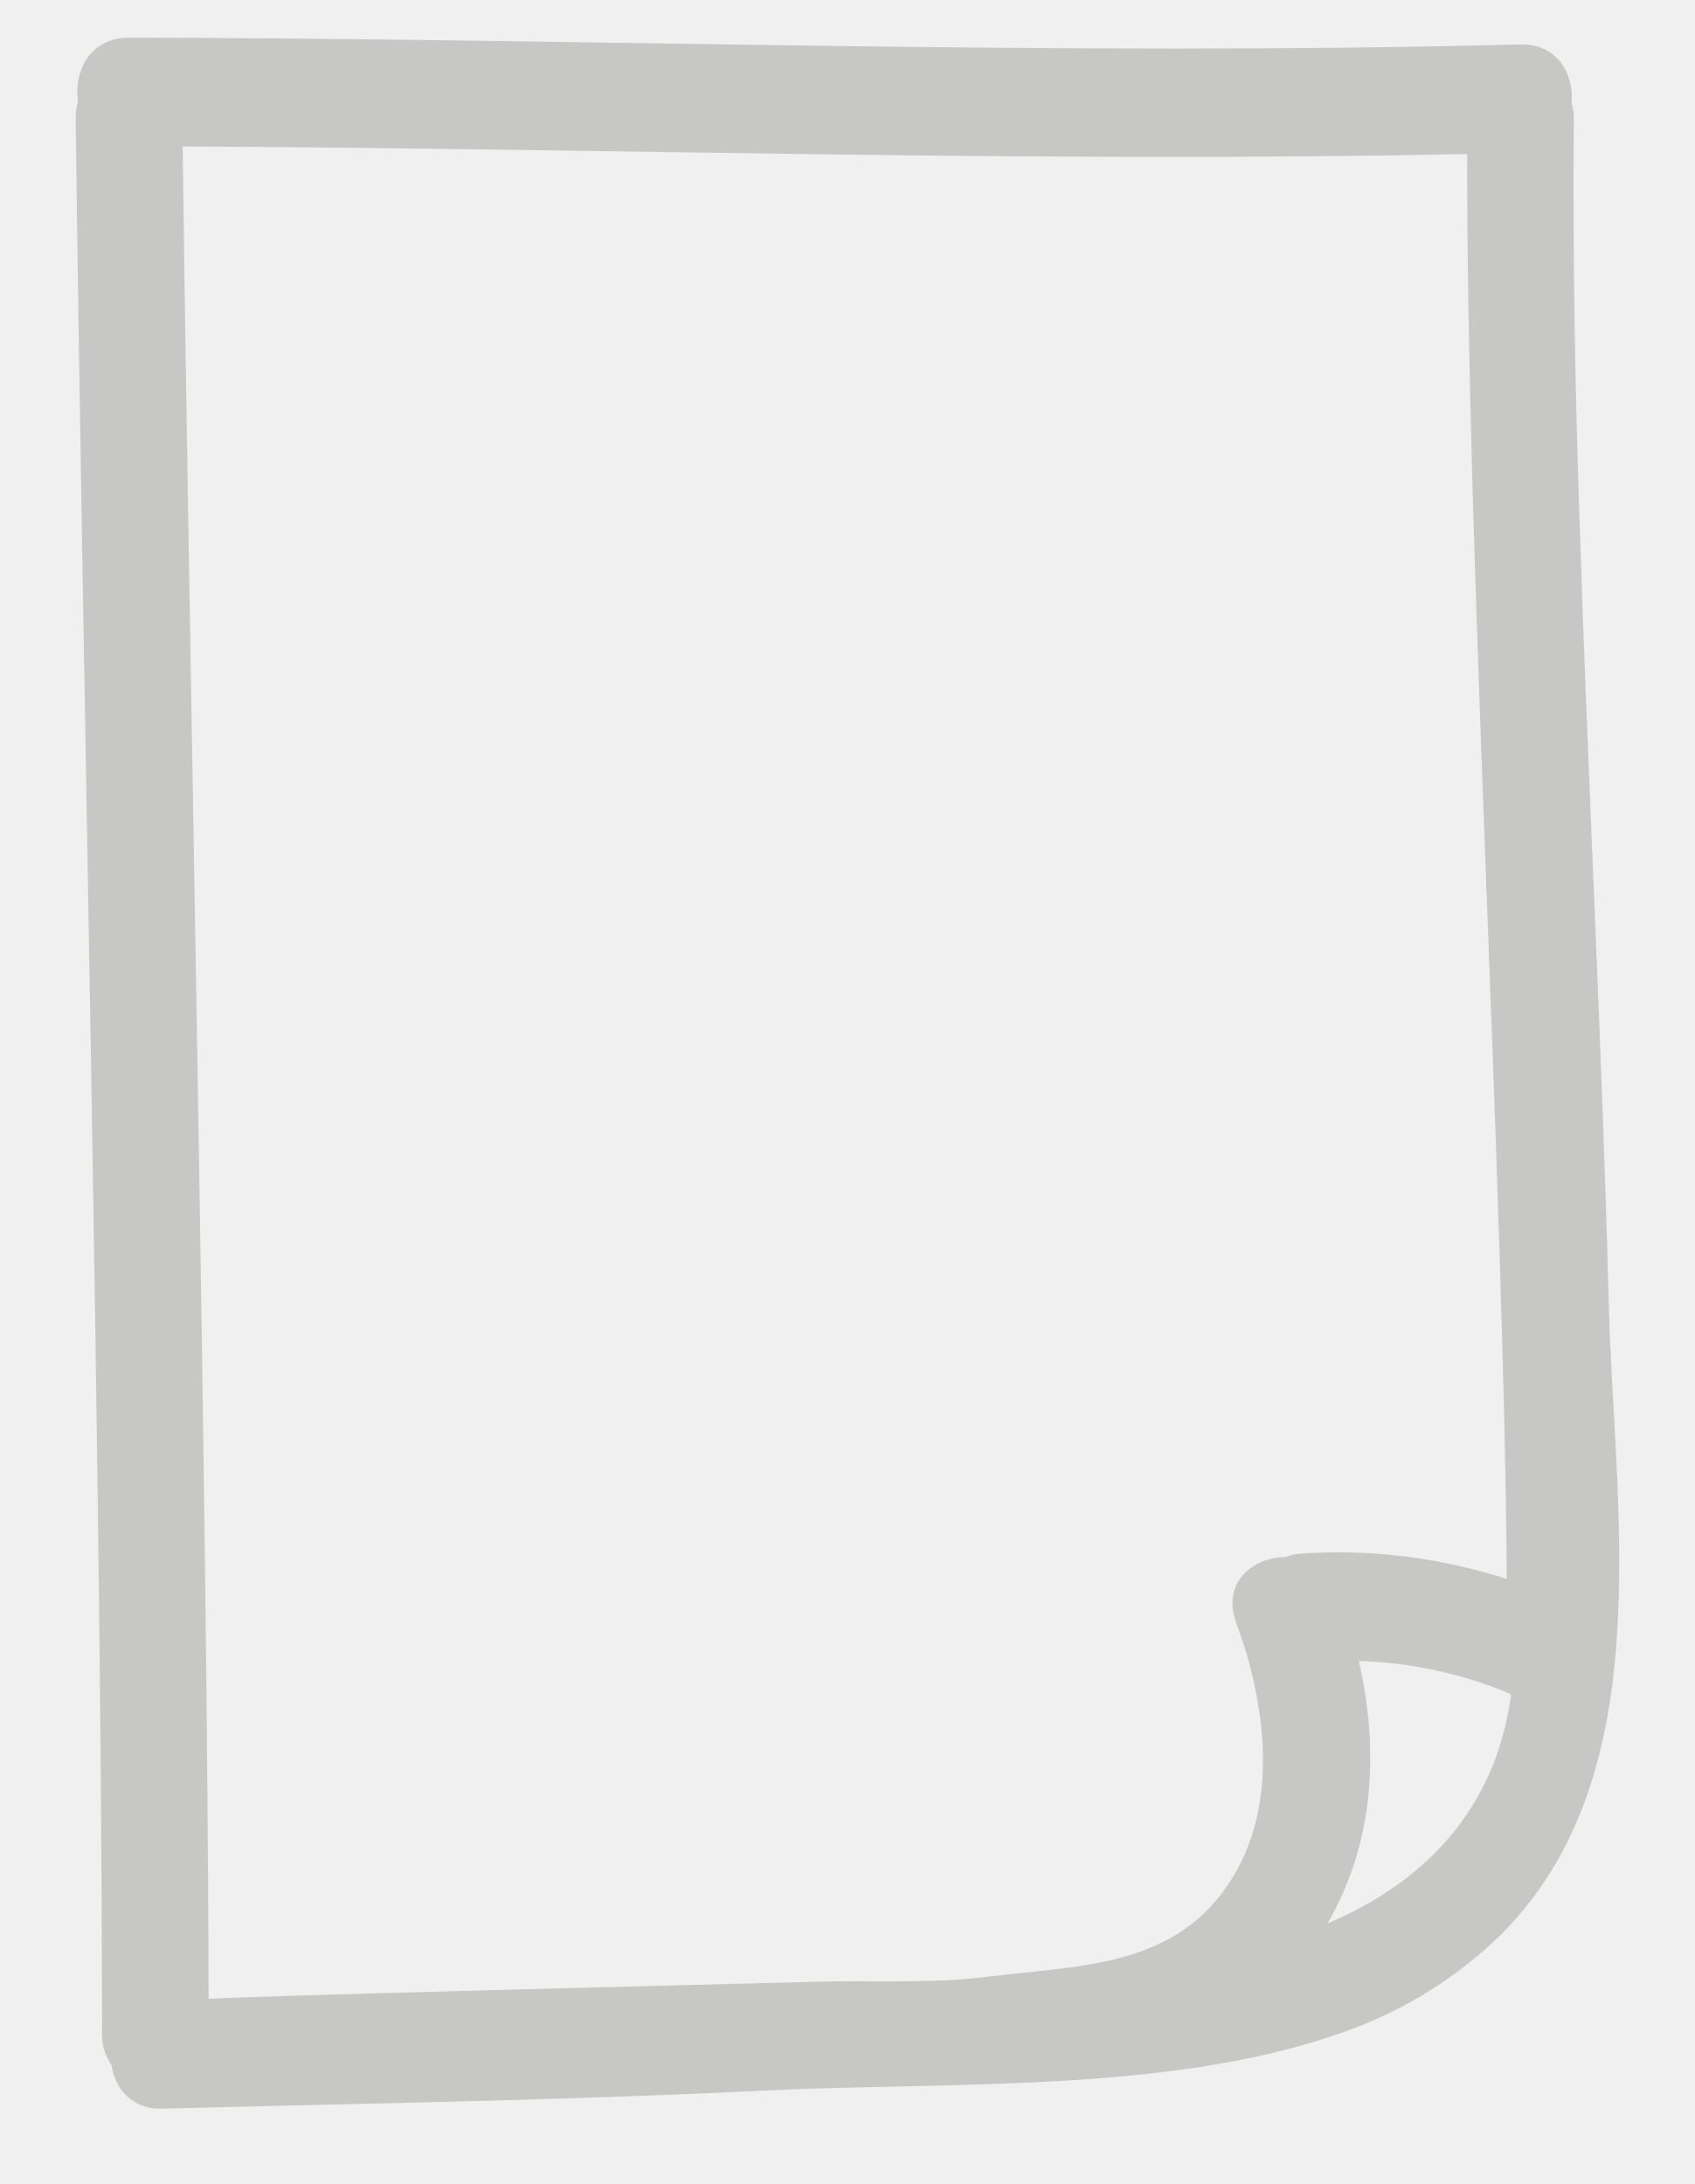
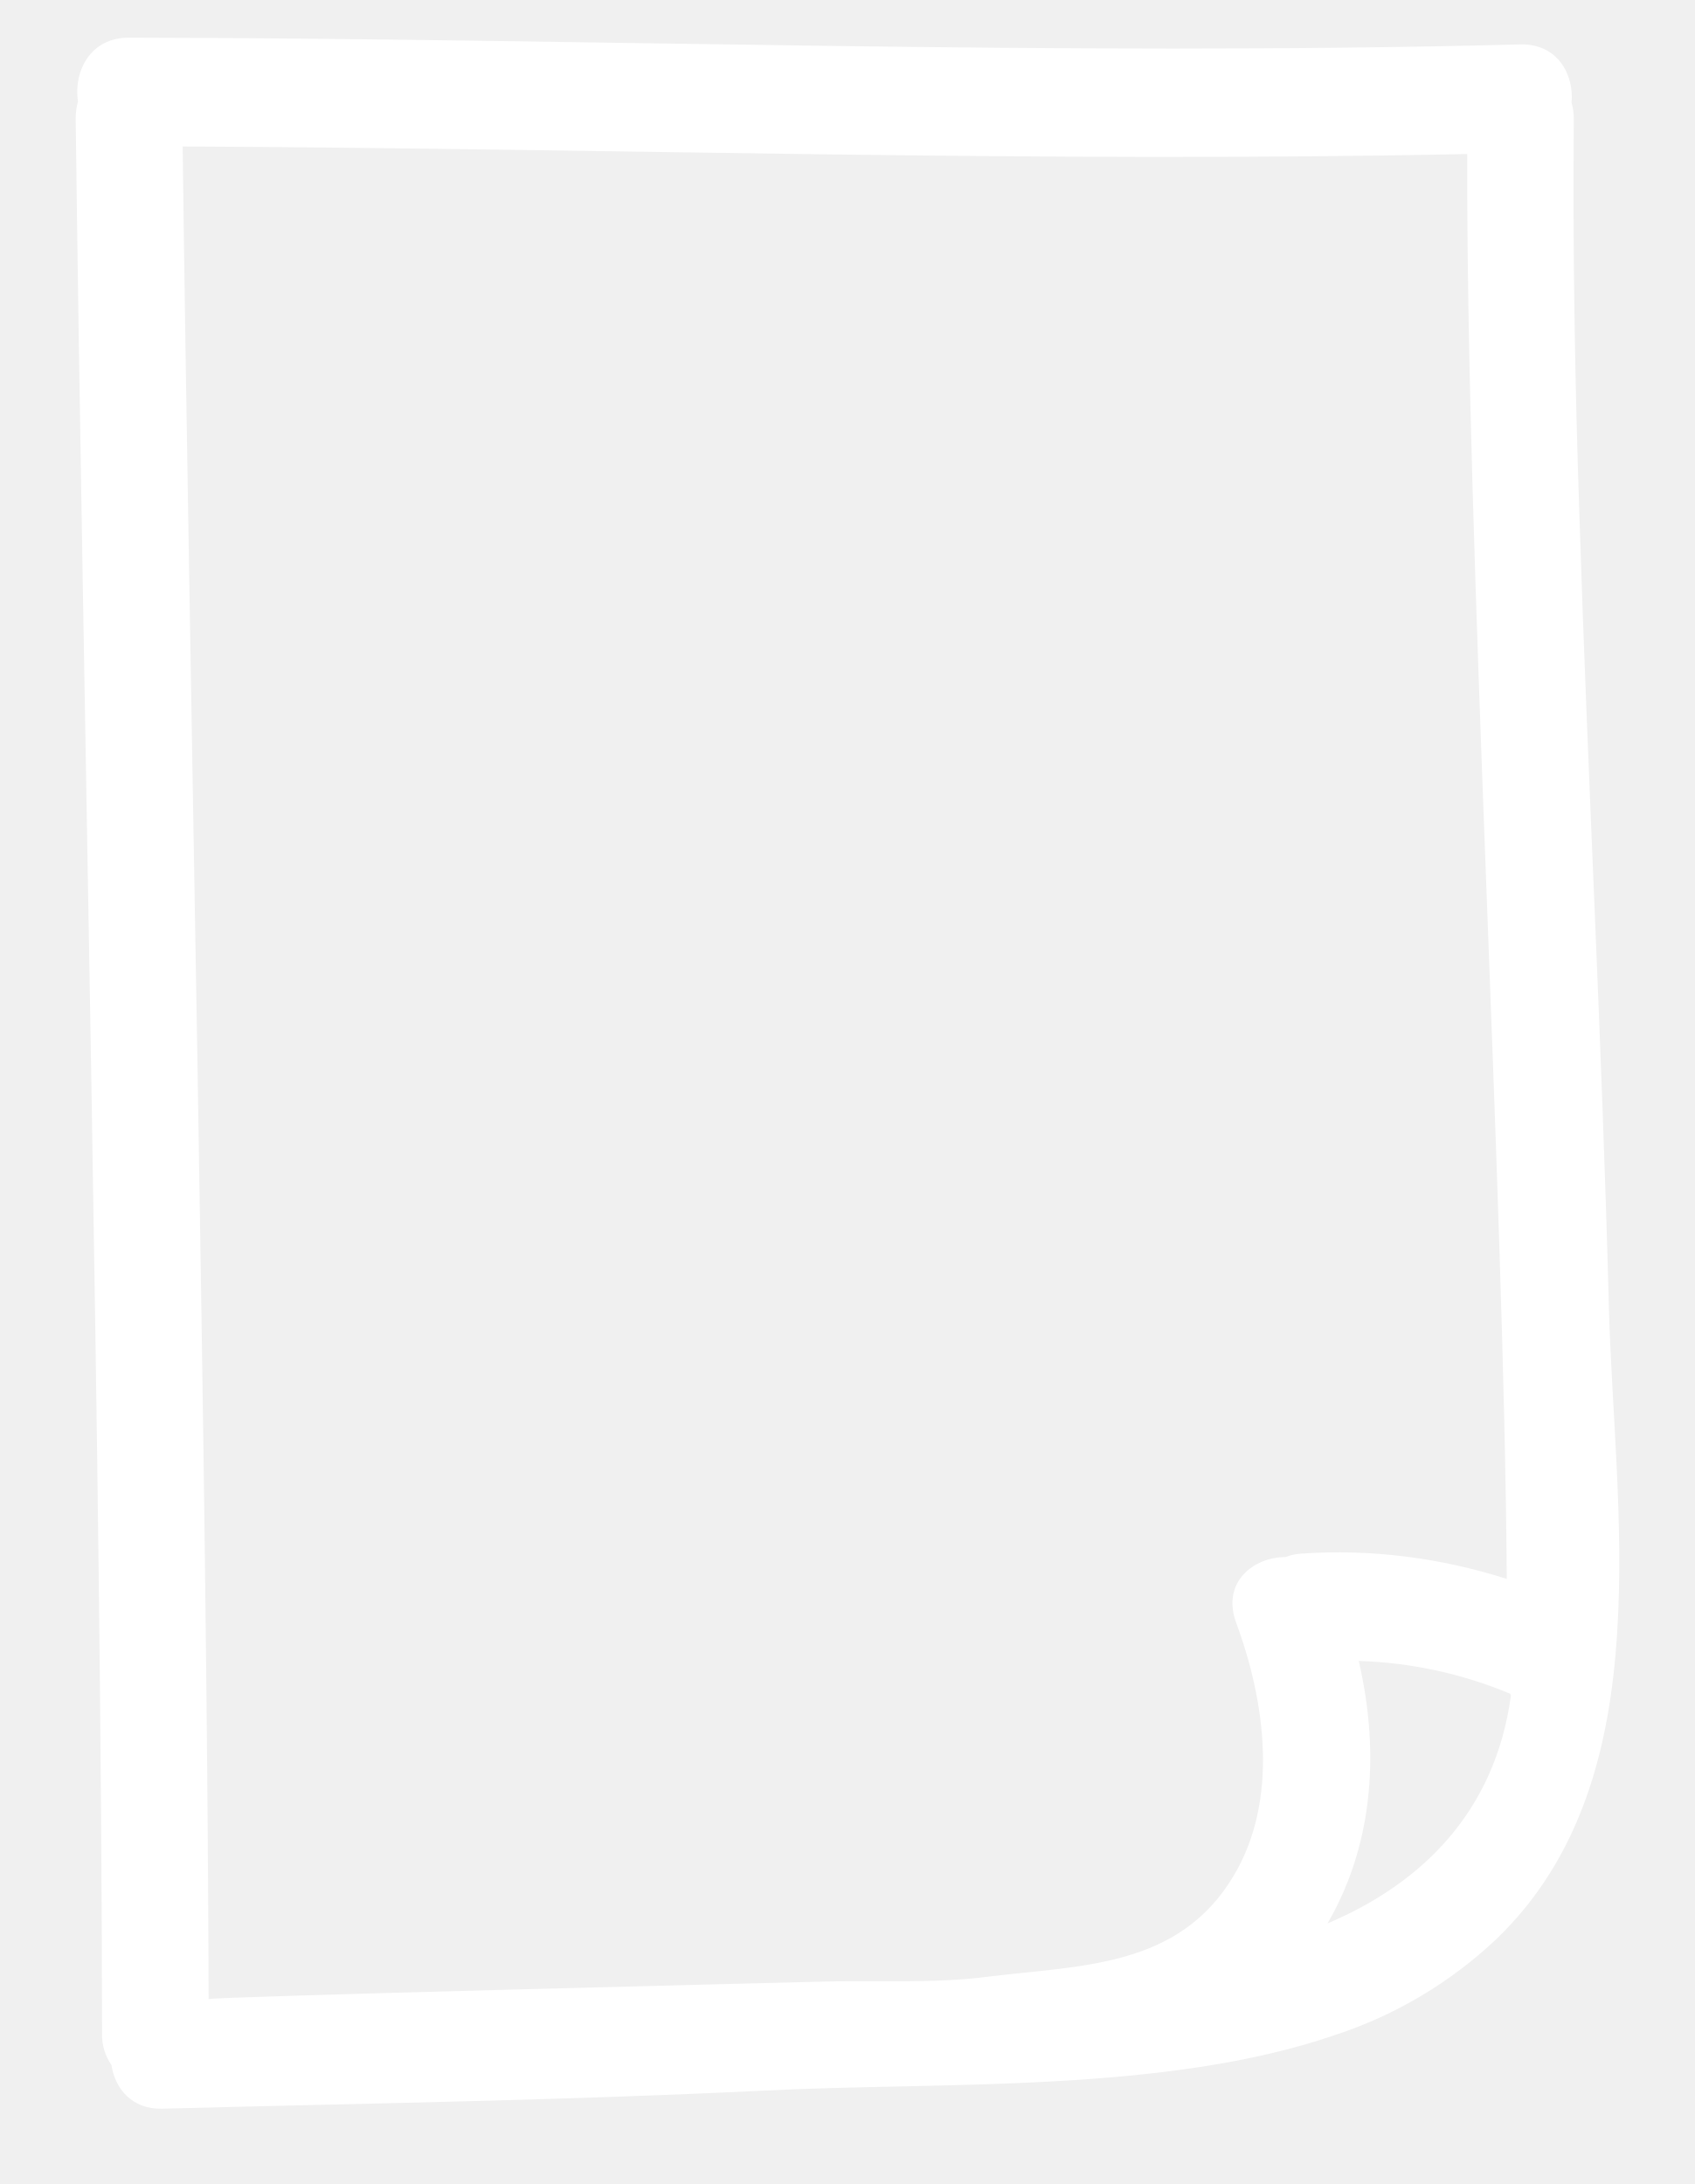
<svg xmlns="http://www.w3.org/2000/svg" xmlns:xlink="http://www.w3.org/1999/xlink" width="45" height="58" viewBox="0 0 45 58">
  <defs>
    <path id="a6" d="M1555.72 733.67c.07 2.7.41 5.77.22 8.7-.19 3.06-.96 5.96-3.2 8.12a11.4 11.4 0 0 1-4.28 2.55c-4.53 1.56-10.44 1.24-15.18 1.48-5.32.26-10.65.34-15.98.48-.8.02-1.25-.54-1.34-1.16a1.39 1.39 0 0 1-.25-.82c-.01-14.8-.52-36.06-.7-50.86 0-.17.02-.32.06-.46-.12-.8.32-1.7 1.35-1.7 12.32.02 24.64.5 36.96.18.97-.02 1.42.79 1.35 1.55.04.13.06.27.06.43-.03 3.52.03 7.05.15 10.57.22 6.98.6 13.96.78 20.94zm-8.18 6.59c1.88-.13 3.7.11 5.47.67-.07-10.47-1.08-27.37-1.05-37.84-11.37.24-22.74-.15-34.11-.2.18 14.24.65 34.95.69 49.2 0-.06 14.93-.43 16.11-.46 1.52-.05 3.11.06 4.62-.14 2.46-.3 5.04-.24 6.49-2.68 1.2-2.01.84-4.62.06-6.73-.38-1.05.45-1.73 1.32-1.73.12-.05.25-.08.4-.09zm5.58 3.77l-.02-.05a11.3 11.3 0 0 0-4.02-.87c.6 2.6.31 5.01-.83 6.97 2.5-1.06 4.45-2.96 4.87-6.05z" />
  </defs>
  <g transform="translate(-1513 -699)">
-     <use fill="#c7c7c6" xlink:href="#a6" />
+     <use fill="#fff" xlink:href="#a6" />
  </g>
</svg>
